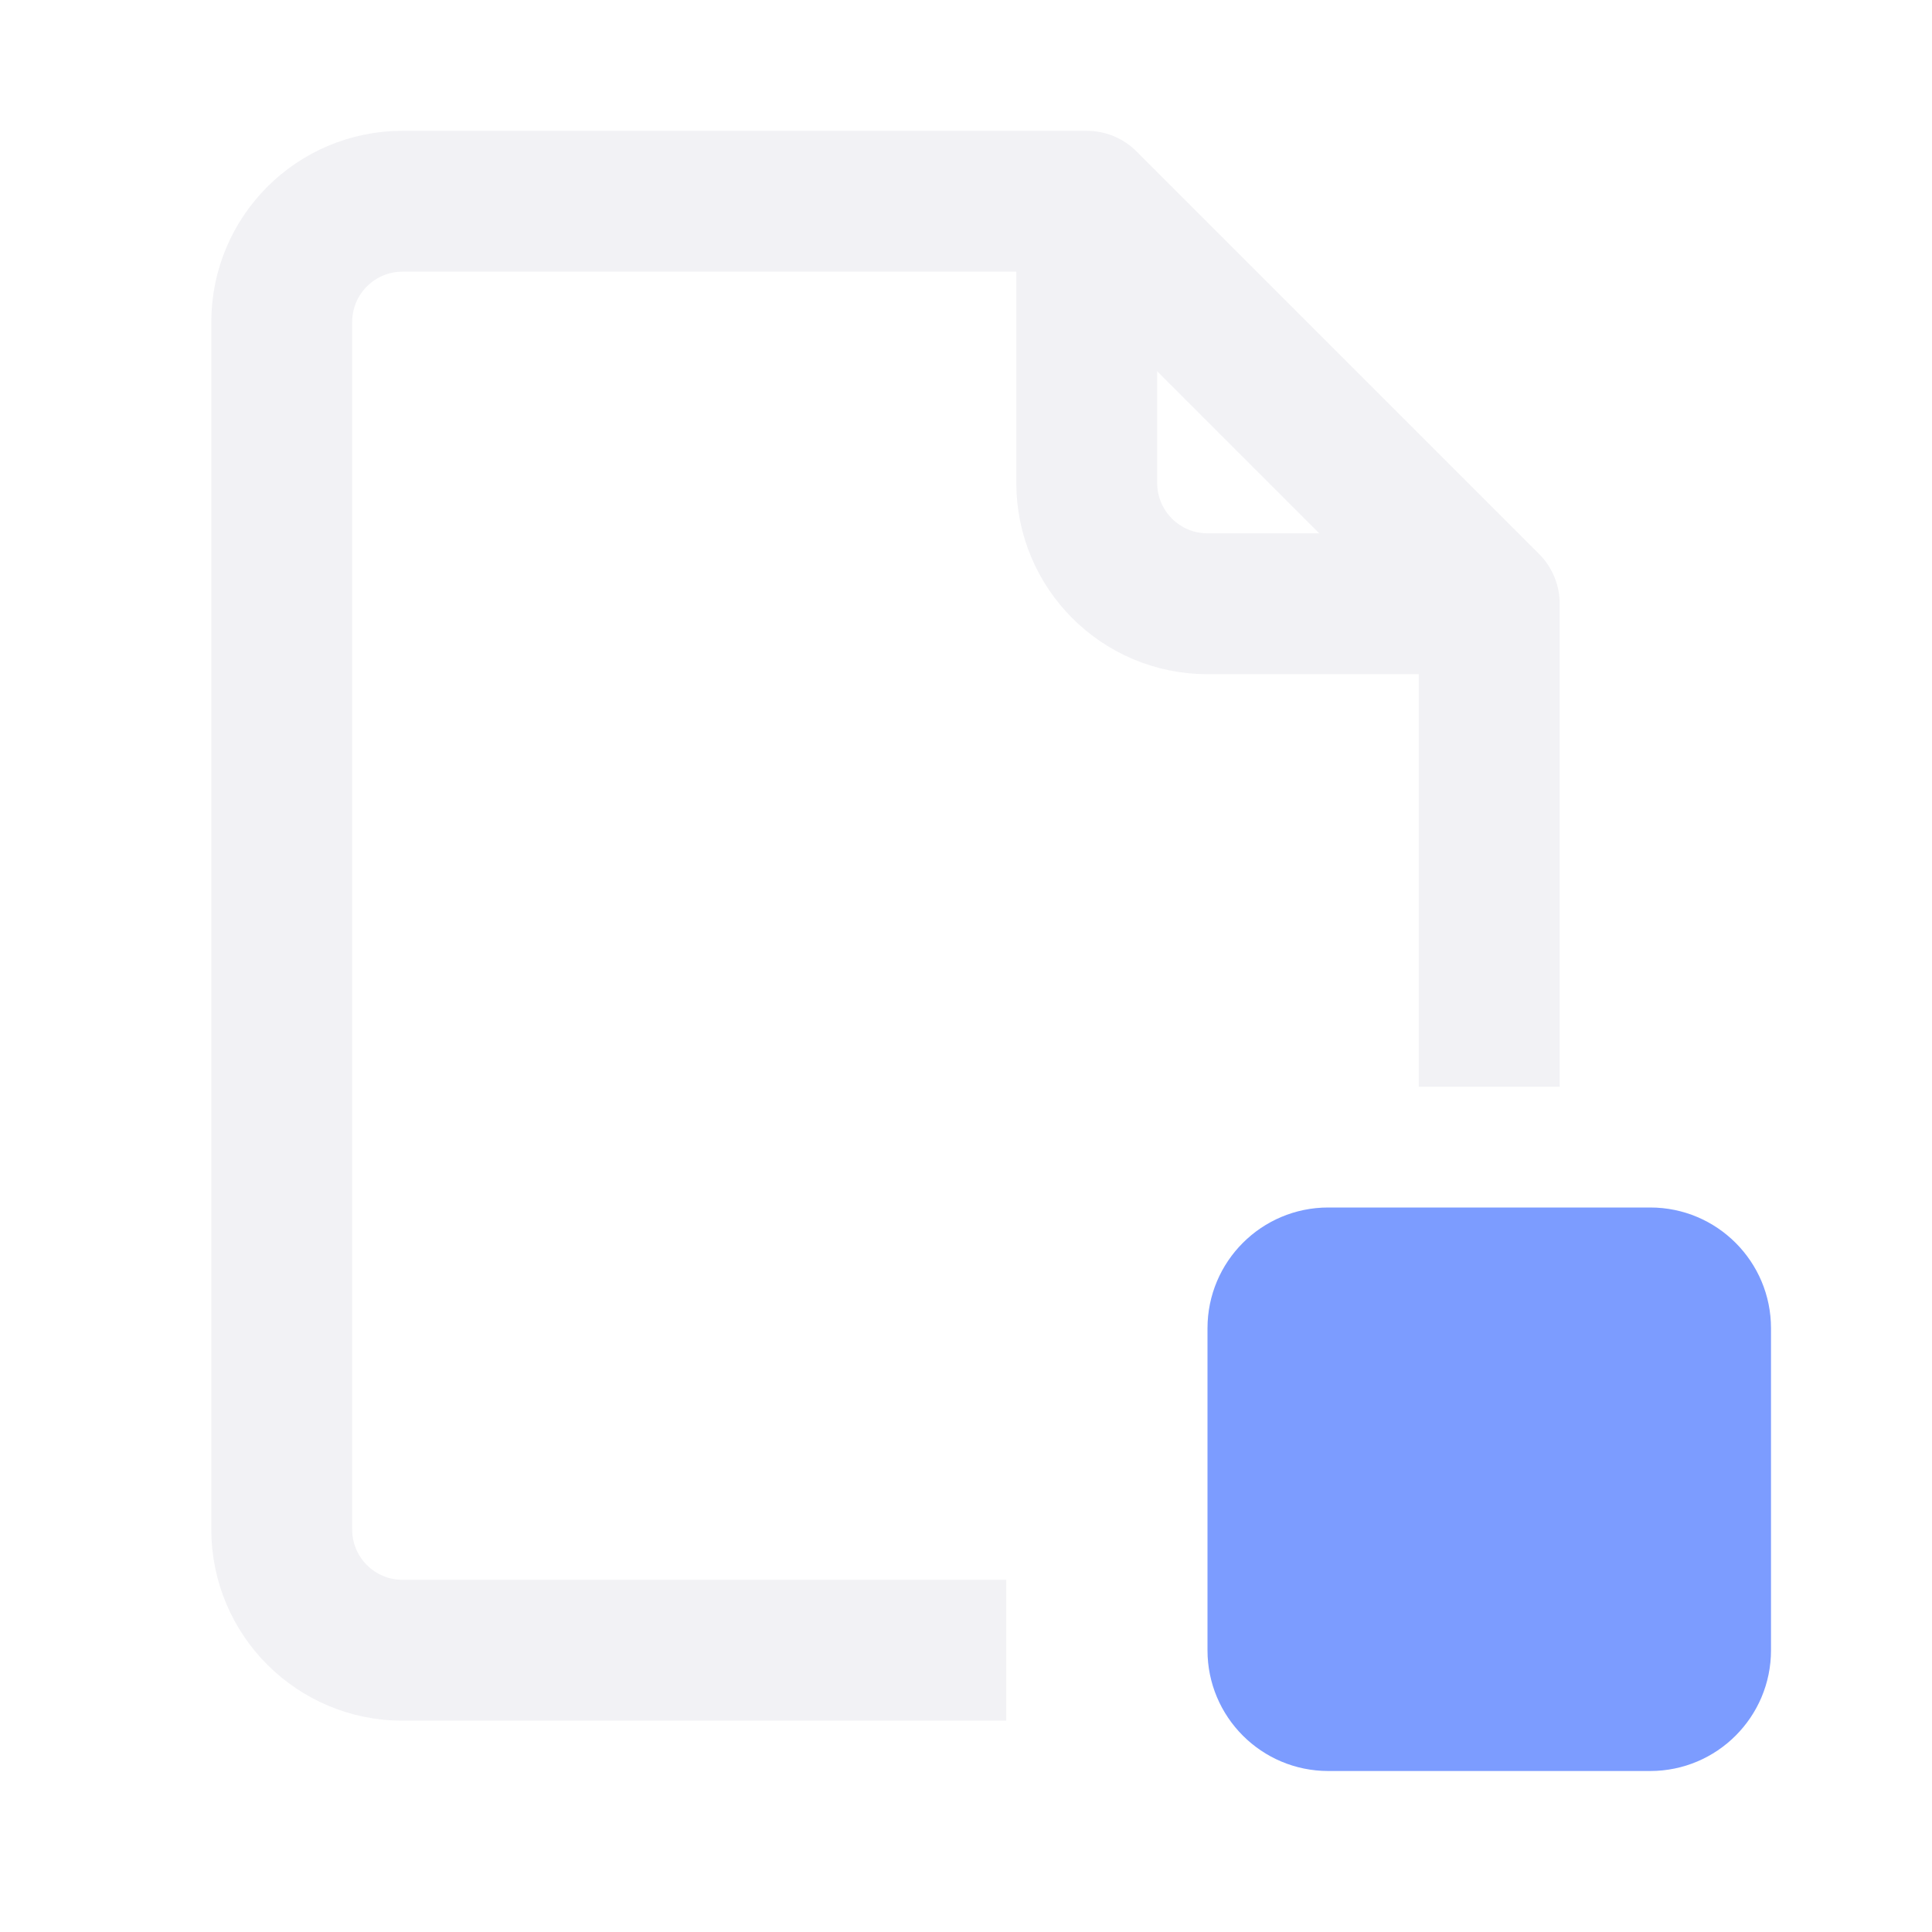
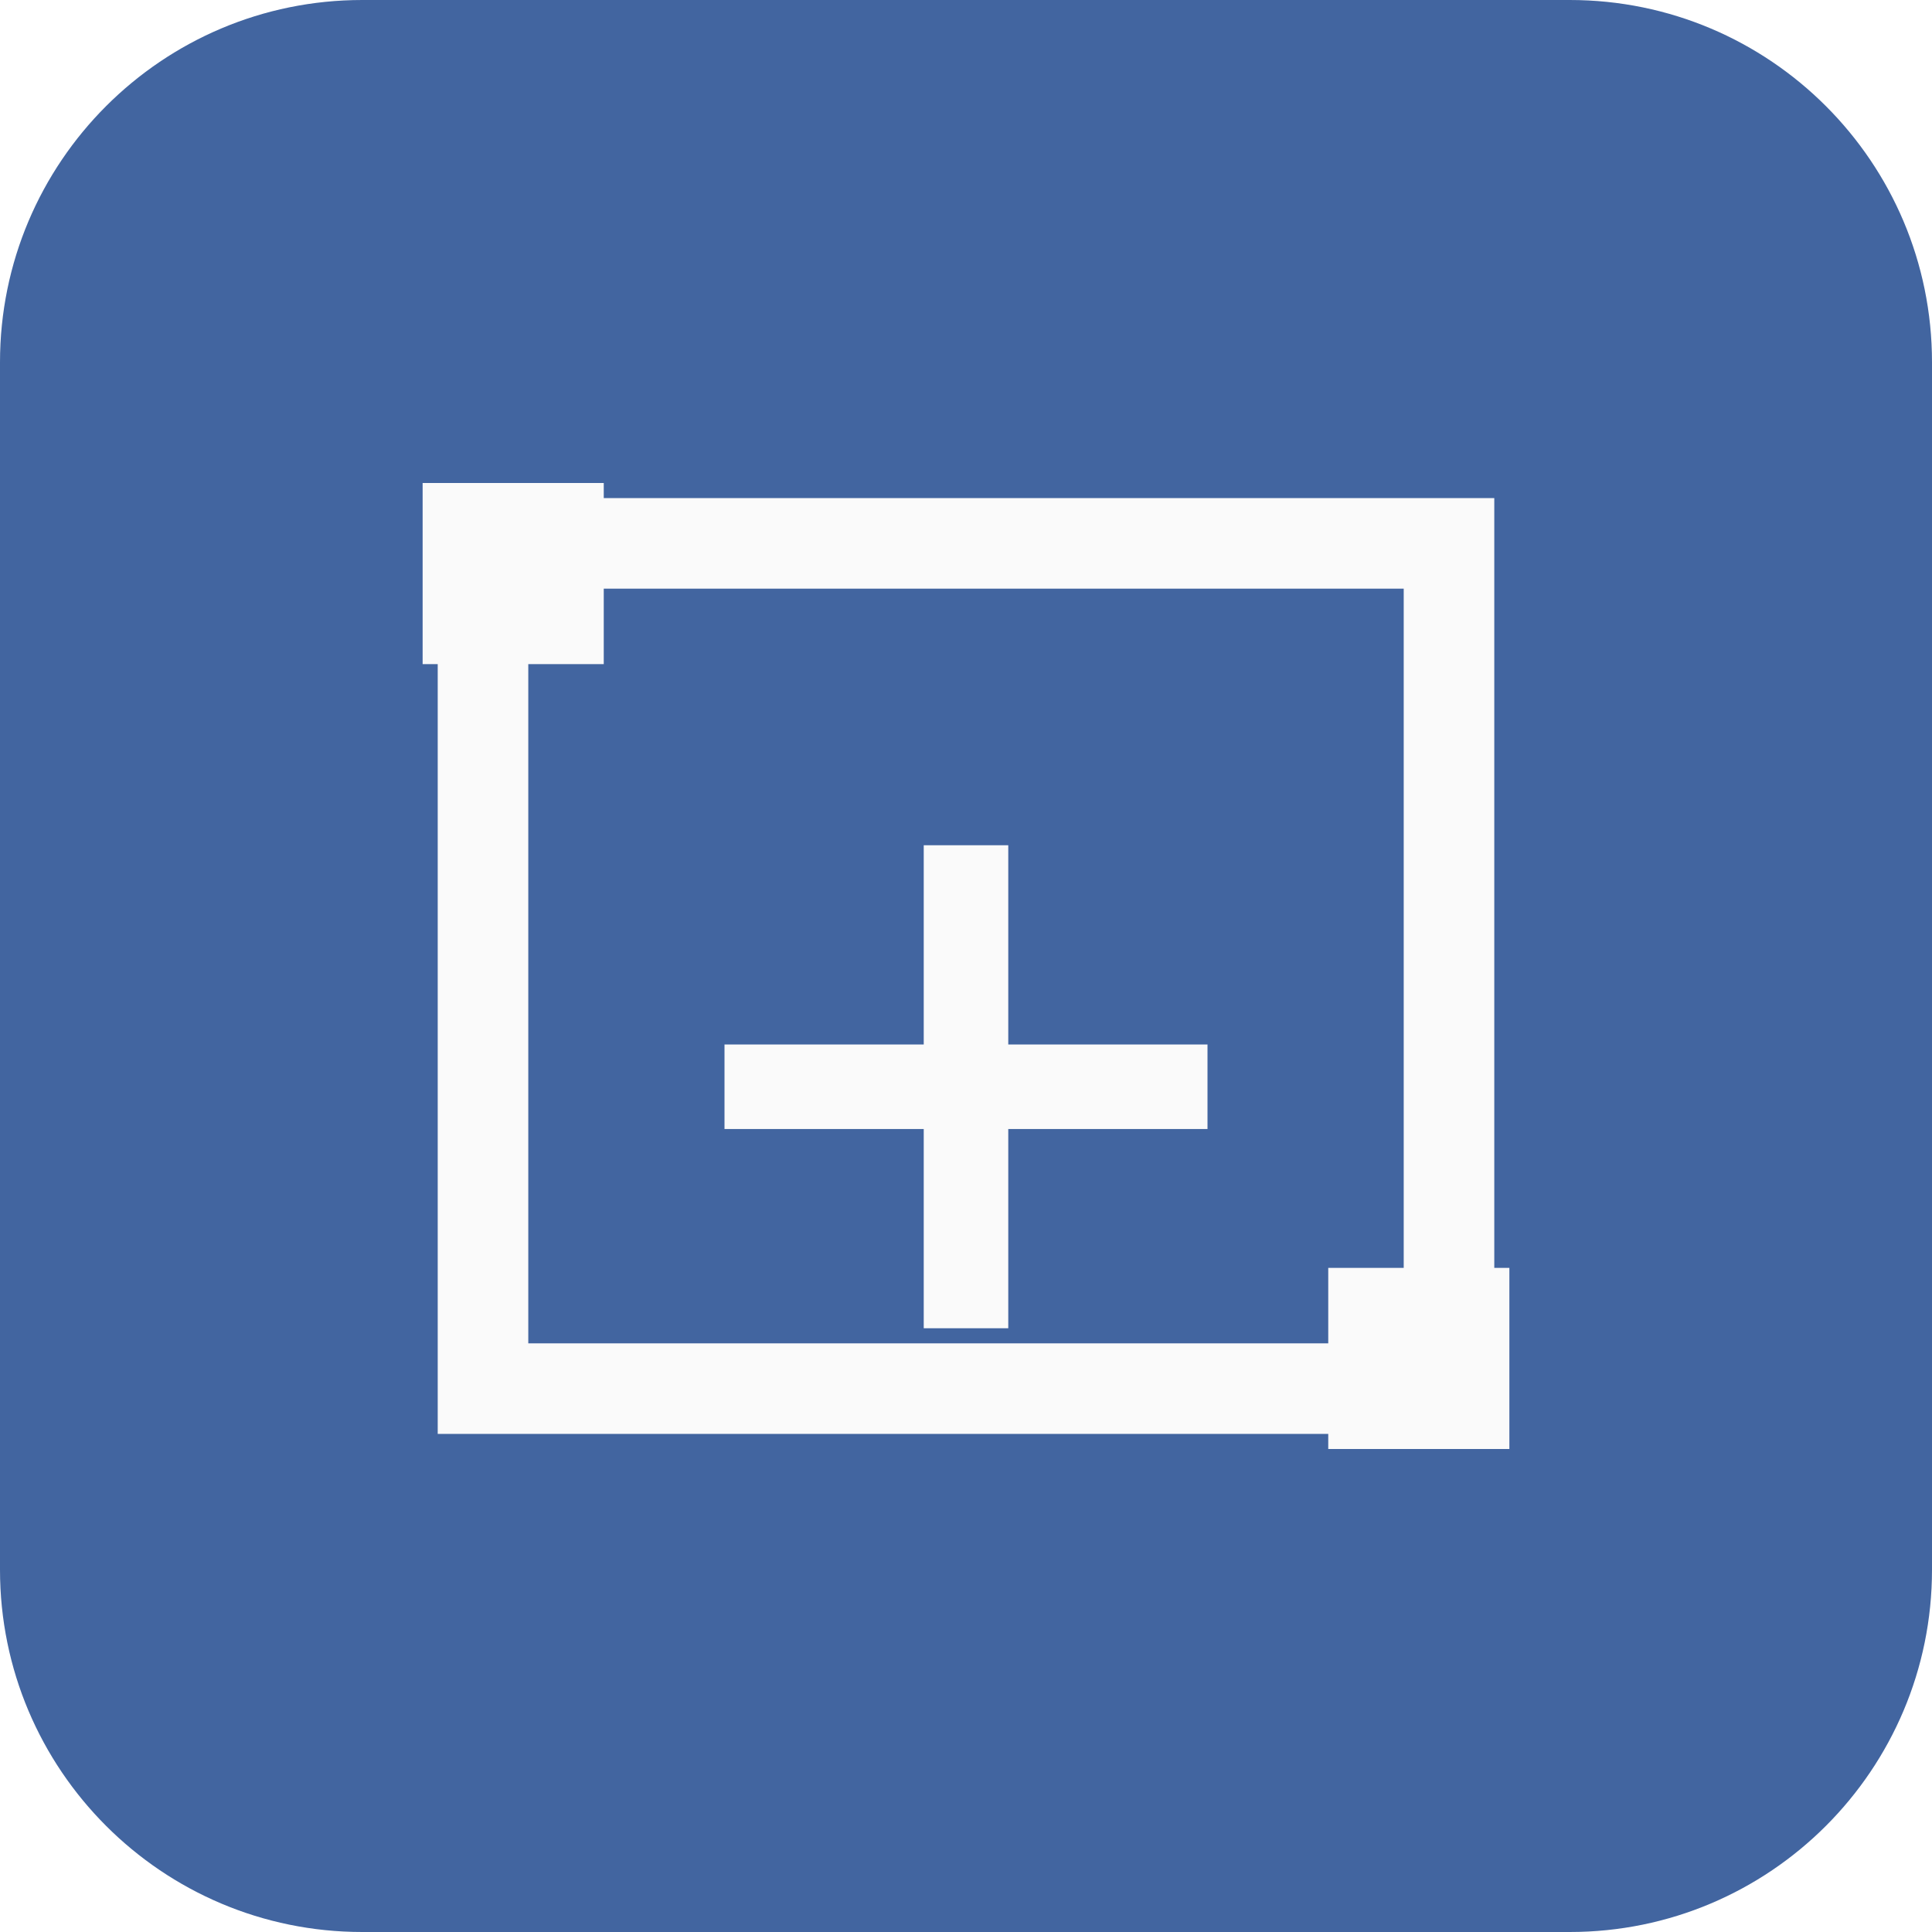
- <svg xmlns="http://www.w3.org/2000/svg" viewBox="0 0 24 24" width="48" height="48" fill="none">
-   <path d="M18.5 13.5V7.5L13.5 2.5H5A1.5 1.5 0 0 0 3.5 4V19A1.5 1.5 0 0 0 5 20.5H12.5" stroke="#f2f2f5" stroke-width="1.75" stroke-linejoin="round" />
-   <path d="M13.5 2.5V6A1.5 1.5 0 0 0 15 7.5H18.5" stroke="#f2f2f5" stroke-width="1.75" stroke-linejoin="round" />
-   <rect x="15" y="15" width="7" height="7" rx="1.5" fill="#7c9cff" />
+ <svg xmlns="http://www.w3.org/2000/svg" viewBox="0 0 32 32">
+   <rect width="32" height="32" rx="6" fill="#4265a0" />
+   <path d="M8 9h16v14H8z" fill="none" stroke="#fafafa" stroke-width="1.5" />
+   <path d="M12 18h8M16 14v8" fill="none" stroke="#fafafa" stroke-width="1.4" />
+   <path d="M7 8h3v3H7zM22 21h3v3h-3z" fill="#fafafa" />
</svg>
